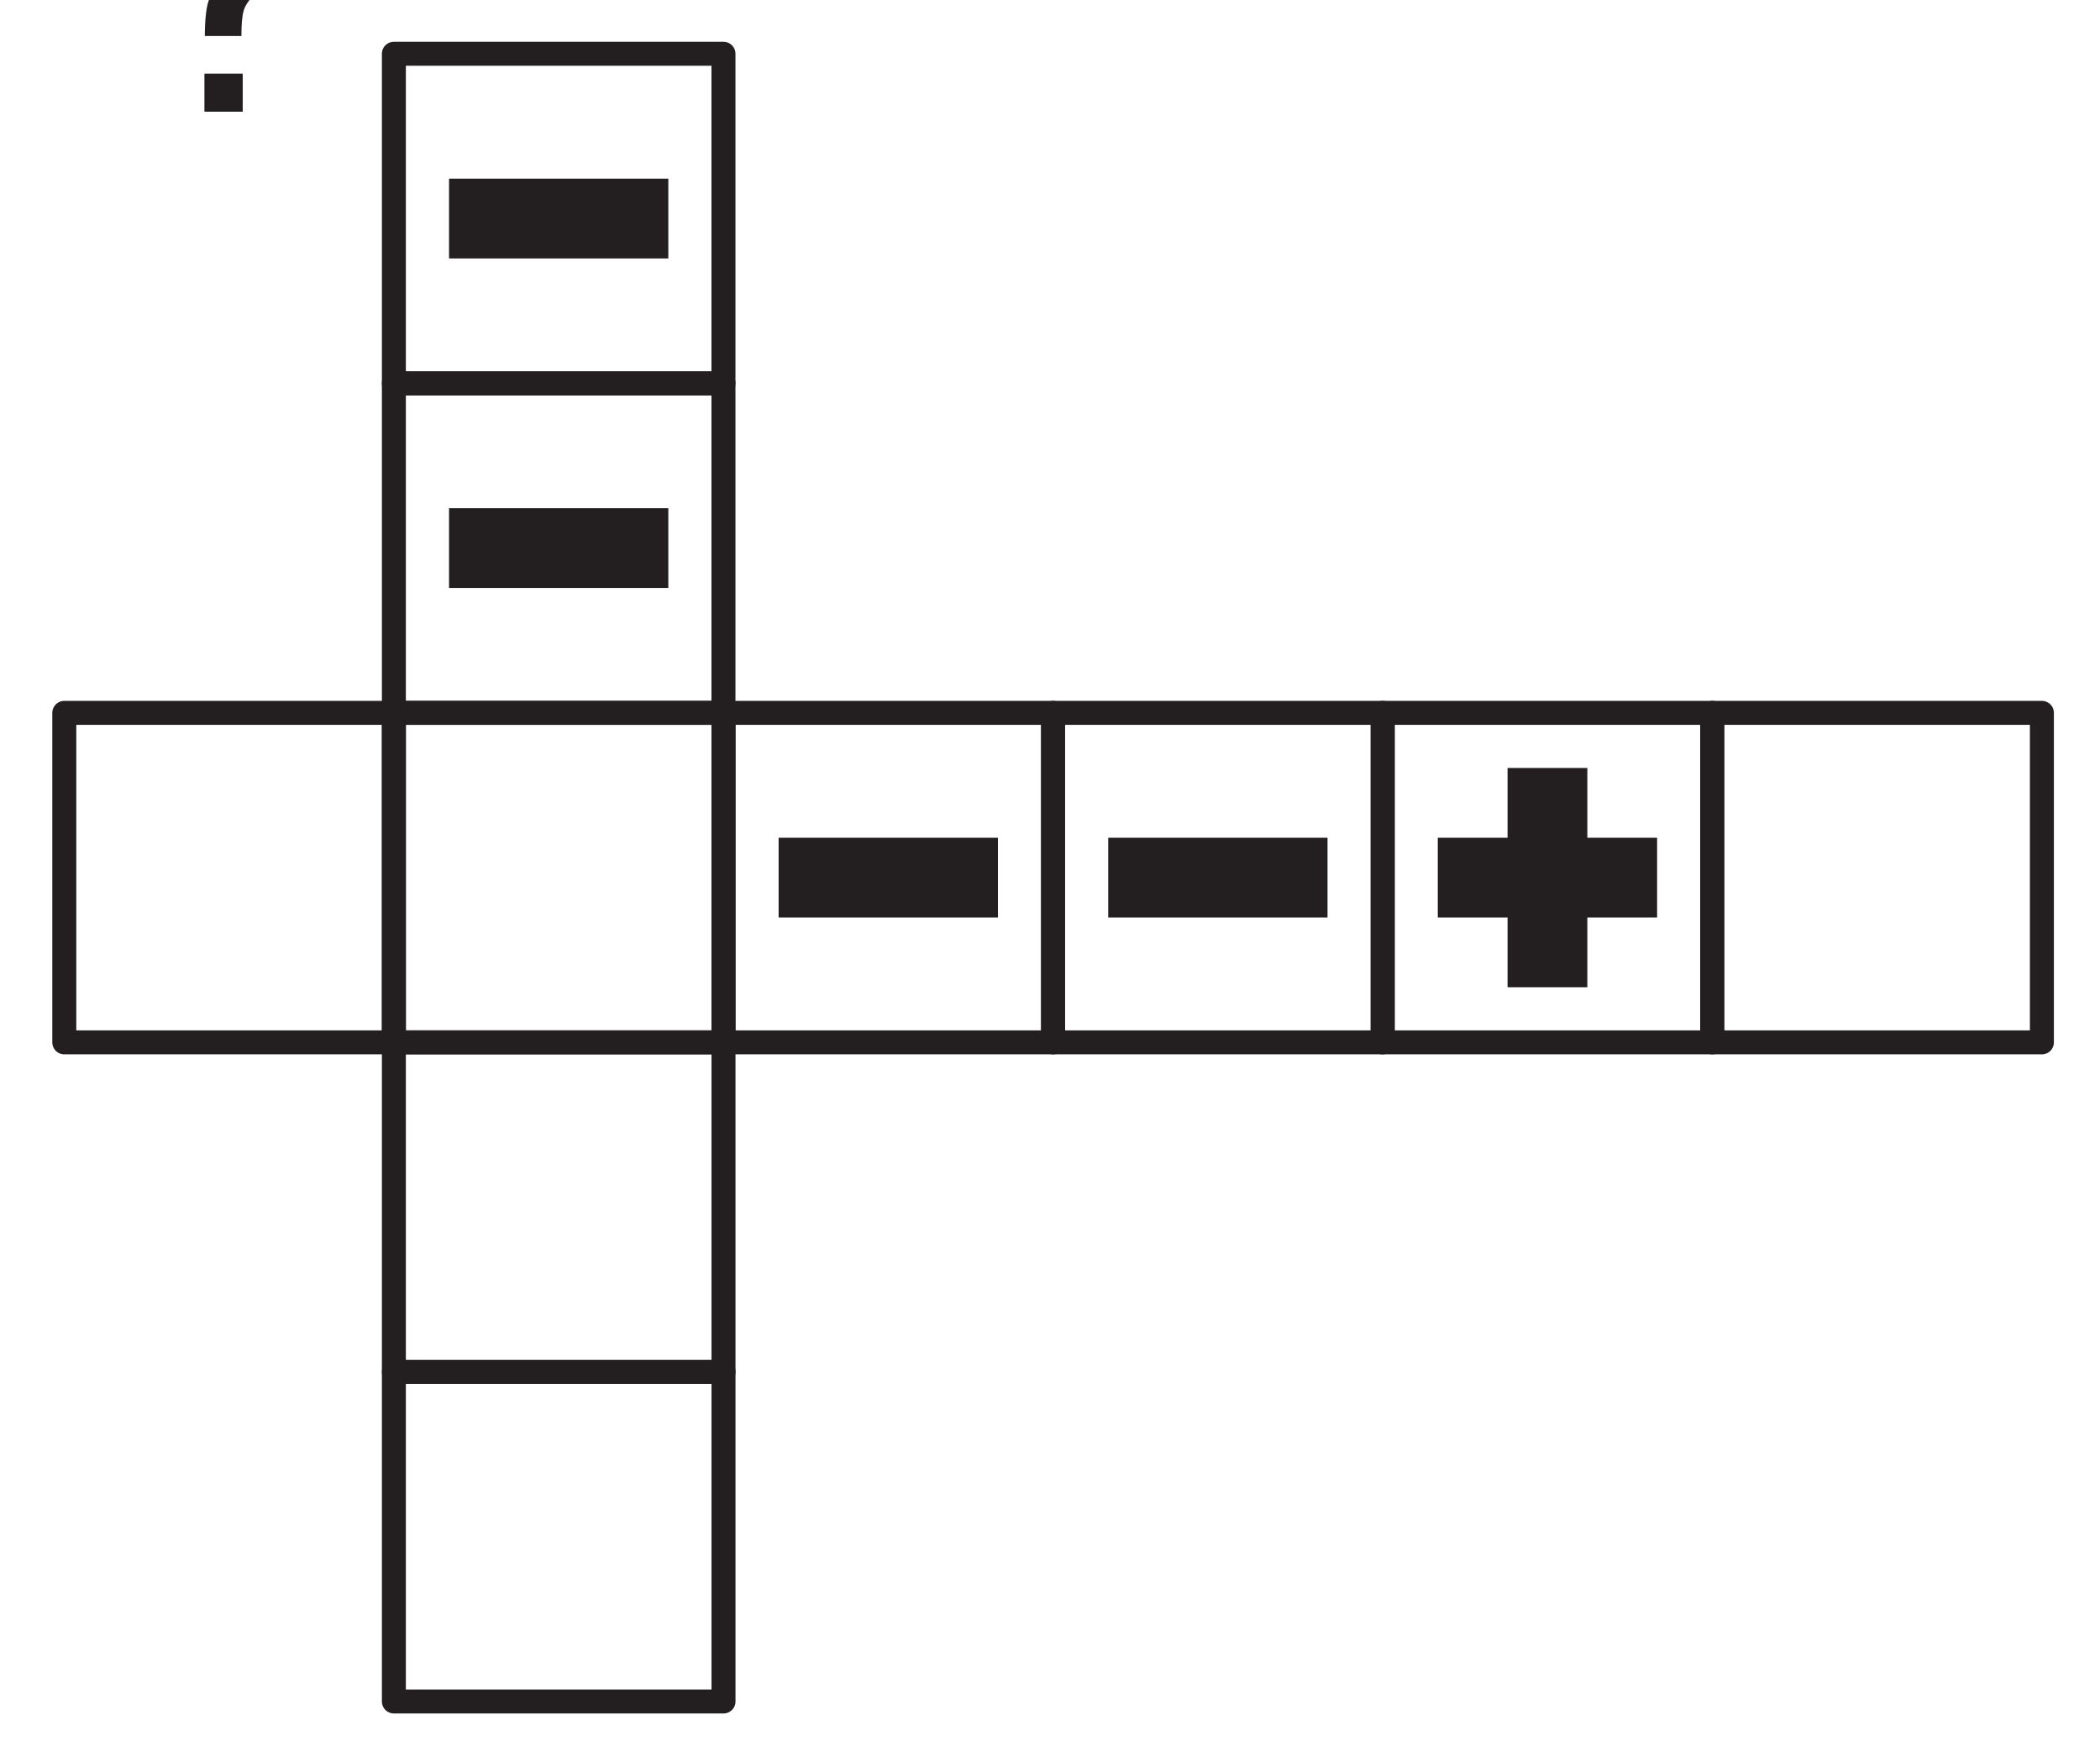
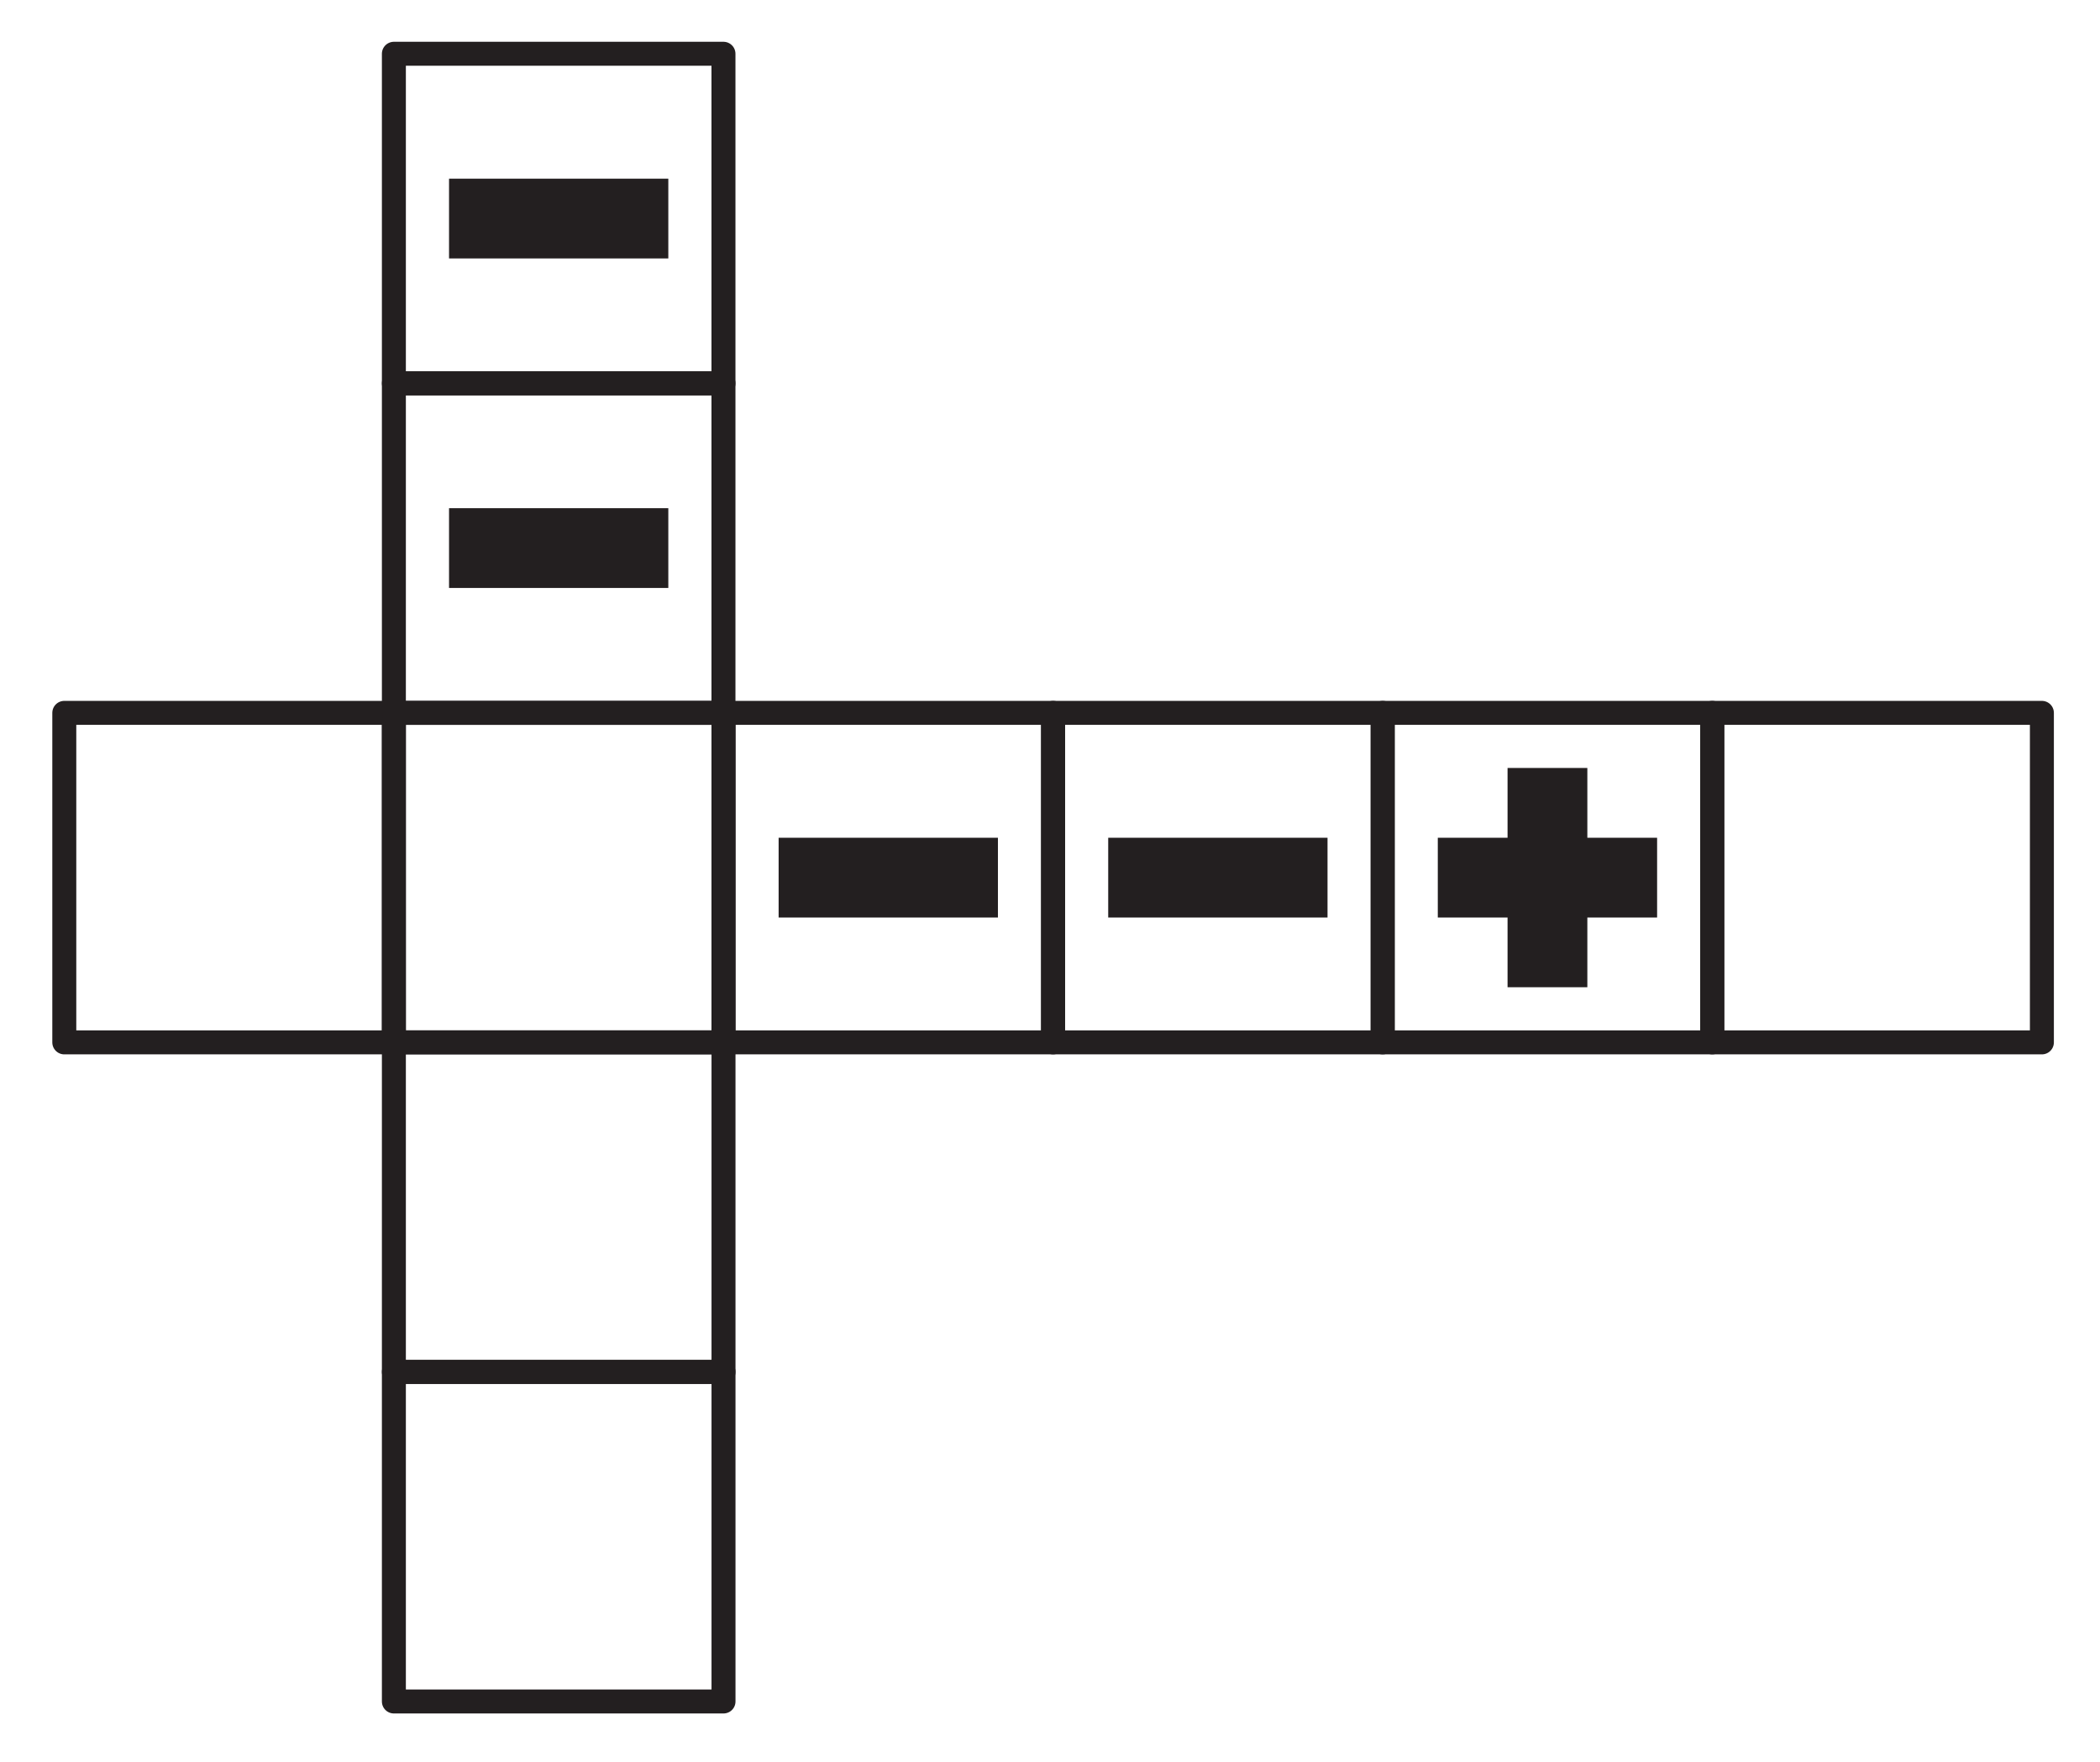
<svg xmlns="http://www.w3.org/2000/svg" version="1.1" width="49.667" height="41.667" viewBox="0 0 49.667 41.667">
  <defs>
    <clipPath id="clip_1">
      <path transform="matrix(1,0,0,-1,-280.3333,284.6089)" d="M280.333 242.942H330V284.609H280.333Z" clip-rule="evenodd" />
    </clipPath>
  </defs>
-   <g clip-path="url(#clip_1)">
-     <g>
-       <path transform="matrix(1,0,0,-1,-280.3333,284.6089)" d="M285.177 283.757C285.18 284.183 285.216 284.478 285.287 284.643 285.357 284.807 285.541 285.024 285.84 285.294 286.131 285.639 286.337 285.903 286.46 286.088 286.584 286.274 286.646 286.496 286.646 286.758 286.646 287.069 286.562 287.309 286.396 287.477 286.231 287.643 285.995 287.727 285.687 287.727 285.42 287.727 285.194 287.655 285.006 287.51 284.819 287.364 284.724 287.151 284.724 286.871H283.899L283.885 286.896C283.876 287.369 284.043 287.747 284.384 288.03 284.726 288.314 285.159 288.456 285.687 288.456 286.265 288.456 286.712 288.309 287.031 288.014 287.351 287.718 287.511 287.307 287.511 286.778 287.511 286.4 287.408 286.053 287.201 285.738 286.994 285.425 286.72 285.104 286.382 284.774 286.223 284.616 286.127 284.474 286.094 284.348 286.059 284.22 286.043 284.024 286.043 283.757ZM286.074 281.967H285.168V282.867H286.074Z" fill="#231f20" />
-       <path transform="matrix(1,0,0,-1,-280.3333,284.6089)" stroke-width=".567" stroke-linecap="butt" stroke-linejoin="round" fill="none" stroke="#231f20" d="M281.854 267.746H289.649V259.951H281.854Z" />
-       <path transform="matrix(1,0,0,-1,-280.3333,284.6089)" stroke-width=".567" stroke-linecap="butt" stroke-linejoin="round" fill="none" stroke="#231f20" d="M289.649 267.746H297.445V259.951H289.649Z" />
-       <path transform="matrix(1,0,0,-1,-280.3333,284.6089)" stroke-width=".567" stroke-linecap="butt" stroke-linejoin="round" fill="none" stroke="#231f20" d="M313.035 267.746H320.83V259.951H313.035Z" />
-       <path transform="matrix(1,0,0,-1,-280.3333,284.6089)" stroke-width=".567" stroke-linecap="butt" stroke-linejoin="round" fill="none" stroke="#231f20" d="M320.83 267.746H328.626V259.951H320.83Z" />
-       <path transform="matrix(1,0,0,-1,-280.3333,284.6089)" stroke-width=".567" stroke-linecap="butt" stroke-linejoin="round" fill="none" stroke="#231f20" d="M289.649 259.951H297.445V252.156H289.649Z" />
-       <path transform="matrix(1,0,0,-1,-280.3333,284.6089)" stroke-width=".567" stroke-linecap="butt" stroke-linejoin="round" fill="none" stroke="#231f20" d="M289.649 252.156H297.445V244.36H289.649Z" />
-       <path transform="matrix(1,0,0,-1,-280.3333,284.6089)" stroke-width=".567" stroke-linecap="butt" stroke-linejoin="round" fill="none" stroke="#231f20" d="M297.445 267.746H305.24V259.951H297.445Z" />
-       <path transform="matrix(1,0,0,-1,-280.3333,284.6089)" stroke-width=".567" stroke-linecap="butt" stroke-linejoin="round" fill="none" stroke="#231f20" d="M305.24 267.746H313.035V259.951H305.24Z" />
-       <path transform="matrix(1,0,0,-1,-280.3333,284.6089)" stroke-width=".567" stroke-linecap="butt" stroke-linejoin="round" fill="none" stroke="#231f20" d="M289.649 275.541H297.444V267.746H289.649Z" />
-       <path transform="matrix(1,0,0,-1,-280.3333,284.6089)" stroke-width=".567" stroke-linecap="butt" stroke-linejoin="round" fill="none" stroke="#231f20" d="M289.649 283.337H297.444V275.541H289.649Z" />
-       <path transform="matrix(1,0,0,-1,-280.3333,284.6089)" d="M291.237 272.304H295.856V270.984H291.237Z" fill="#231f20" fill-rule="evenodd" />
-       <path transform="matrix(1,0,0,-1,-280.3333,284.6089)" stroke-width=".567" stroke-linecap="butt" stroke-miterlimit="22.926" stroke-linejoin="miter" fill="none" stroke="#231f20" d="M291.237 272.304H295.856V270.984H291.237Z" />
-       <path transform="matrix(1,0,0,-1,-280.3333,284.6089)" d="M291.237 280.099H295.856V278.779H291.237Z" fill="#231f20" fill-rule="evenodd" />
-       <path transform="matrix(1,0,0,-1,-280.3333,284.6089)" stroke-width=".567" stroke-linecap="butt" stroke-miterlimit="22.926" stroke-linejoin="miter" fill="none" stroke="#231f20" d="M291.237 280.099H295.856V278.779H291.237Z" />
-       <path transform="matrix(1,0,0,-1,-280.3333,284.6089)" d="M306.827 264.508H311.447V263.188H306.827Z" fill="#231f20" fill-rule="evenodd" />
-       <path transform="matrix(1,0,0,-1,-280.3333,284.6089)" stroke-width=".567" stroke-linecap="butt" stroke-miterlimit="22.926" stroke-linejoin="miter" fill="none" stroke="#231f20" d="M306.827 264.508H311.447V263.188H306.827Z" />
-       <path transform="matrix(1,0,0,-1,-280.3333,284.6089)" d="M299.032 264.508H303.652V263.188H299.032Z" fill="#231f20" fill-rule="evenodd" />
-       <path transform="matrix(1,0,0,-1,-280.3333,284.6089)" stroke-width=".567" stroke-linecap="butt" stroke-miterlimit="22.926" stroke-linejoin="miter" fill="none" stroke="#231f20" d="M299.032 264.508H303.652V263.188H299.032Z" />
-       <path transform="matrix(1,0,0,-1,-280.3333,284.6089)" d="M314.622 264.508H316.272V266.159H317.592V264.508H319.242V263.188H317.592V261.539H316.272V263.188H314.622Z" fill="#231f20" fill-rule="evenodd" />
-       <path transform="matrix(1,0,0,-1,-280.3333,284.6089)" stroke-width=".567" stroke-linecap="butt" stroke-miterlimit="22.926" stroke-linejoin="miter" fill="none" stroke="#231f20" d="M314.622 264.508H316.272V266.159H317.592V264.508H319.242V263.188H317.592V261.539H316.272V263.188H314.622Z" />
-       <path transform="matrix(1,0,0,-1,-280.3333,284.6089)" d="M270.859 287.996 273.822 290.943H275.256L272.292 287.996Z" fill="#231f20" fill-rule="evenodd" />
-       <path transform="matrix(1,0,0,-1,-280.3333,284.6089)" stroke-width=".567" stroke-linecap="butt" stroke-miterlimit="22.926" stroke-linejoin="miter" fill="none" stroke="#231f20" d="M270.859 287.996 273.822 290.943H275.256L272.292 287.996Z" />
-       <path transform="matrix(1,0,0,-1,-280.3333,284.6089)" d="M275.808 284.476 278.772 287.411V285.978L275.808 283.043Z" fill="#231f20" fill-rule="evenodd" />
-       <path transform="matrix(1,0,0,-1,-280.3333,284.6089)" stroke-width=".567" stroke-linecap="butt" stroke-miterlimit="22.926" stroke-linejoin="miter" fill="none" stroke="#231f20" d="M275.808 284.476 278.772 287.411V285.978L275.808 283.043Z" />
-       <path transform="matrix(1,0,0,-1,-280.3333,284.6089)" d="M276.866 282.3V287.316L277.713 288.154V283.138Z" fill="#231f20" fill-rule="evenodd" />
-       <path transform="matrix(1,0,0,-1,-280.3333,284.6089)" stroke-width=".567" stroke-linecap="butt" stroke-miterlimit="22.926" stroke-linejoin="miter" fill="none" stroke="#231f20" d="M276.866 282.3V287.316L277.713 288.154V283.138Z" />
+   <defs>
+     <clipPath id="exclude-print-marks">
+       <path d="M0 0H49.667V41.667H0Z M4.0 0.0H7.0V3.25H4.0Z" clip-rule="evenodd" />
+     </clipPath>
+   </defs>
+   <g clip-path="url(#exclude-print-marks)">
+     <g clip-path="url(#clip_1)">
+       <g>
+         <path transform="matrix(1,0,0,-1,-280.3333,284.6089)" d="M285.177 283.757C285.18 284.183 285.216 284.478 285.287 284.643 285.357 284.807 285.541 285.024 285.84 285.294 286.131 285.639 286.337 285.903 286.46 286.088 286.584 286.274 286.646 286.496 286.646 286.758 286.646 287.069 286.562 287.309 286.396 287.477 286.231 287.643 285.995 287.727 285.687 287.727 285.42 287.727 285.194 287.655 285.006 287.51 284.819 287.364 284.724 287.151 284.724 286.871H283.899L283.885 286.896C283.876 287.369 284.043 287.747 284.384 288.03 284.726 288.314 285.159 288.456 285.687 288.456 286.265 288.456 286.712 288.309 287.031 288.014 287.351 287.718 287.511 287.307 287.511 286.778 287.511 286.4 287.408 286.053 287.201 285.738 286.994 285.425 286.72 285.104 286.382 284.774 286.223 284.616 286.127 284.474 286.094 284.348 286.059 284.22 286.043 284.024 286.043 283.757ZM286.074 281.967H285.168V282.867H286.074Z" fill="#231f20" />
+         <path transform="matrix(1,0,0,-1,-280.3333,284.6089)" stroke-width=".567" stroke-linecap="butt" stroke-linejoin="round" fill="none" stroke="#231f20" d="M281.854 267.746H289.649V259.951H281.854Z" />
+         <path transform="matrix(1,0,0,-1,-280.3333,284.6089)" stroke-width=".567" stroke-linecap="butt" stroke-linejoin="round" fill="none" stroke="#231f20" d="M289.649 267.746H297.445V259.951H289.649Z" />
+         <path transform="matrix(1,0,0,-1,-280.3333,284.6089)" stroke-width=".567" stroke-linecap="butt" stroke-linejoin="round" fill="none" stroke="#231f20" d="M313.035 267.746H320.83V259.951H313.035Z" />
+         <path transform="matrix(1,0,0,-1,-280.3333,284.6089)" stroke-width=".567" stroke-linecap="butt" stroke-linejoin="round" fill="none" stroke="#231f20" d="M320.83 267.746H328.626V259.951H320.83Z" />
+         <path transform="matrix(1,0,0,-1,-280.3333,284.6089)" stroke-width=".567" stroke-linecap="butt" stroke-linejoin="round" fill="none" stroke="#231f20" d="M289.649 259.951H297.445V252.156H289.649Z" />
+         <path transform="matrix(1,0,0,-1,-280.3333,284.6089)" stroke-width=".567" stroke-linecap="butt" stroke-linejoin="round" fill="none" stroke="#231f20" d="M289.649 252.156H297.445V244.36H289.649Z" />
+         <path transform="matrix(1,0,0,-1,-280.3333,284.6089)" stroke-width=".567" stroke-linecap="butt" stroke-linejoin="round" fill="none" stroke="#231f20" d="M297.445 267.746H305.24V259.951H297.445Z" />
+         <path transform="matrix(1,0,0,-1,-280.3333,284.6089)" stroke-width=".567" stroke-linecap="butt" stroke-linejoin="round" fill="none" stroke="#231f20" d="M305.24 267.746H313.035V259.951H305.24Z" />
+         <path transform="matrix(1,0,0,-1,-280.3333,284.6089)" stroke-width=".567" stroke-linecap="butt" stroke-linejoin="round" fill="none" stroke="#231f20" d="M289.649 275.541H297.444V267.746H289.649Z" />
+         <path transform="matrix(1,0,0,-1,-280.3333,284.6089)" stroke-width=".567" stroke-linecap="butt" stroke-linejoin="round" fill="none" stroke="#231f20" d="M289.649 283.337H297.444V275.541H289.649Z" />
+         <path transform="matrix(1,0,0,-1,-280.3333,284.6089)" d="M291.237 272.304H295.856V270.984H291.237Z" fill="#231f20" fill-rule="evenodd" />
+         <path transform="matrix(1,0,0,-1,-280.3333,284.6089)" stroke-width=".567" stroke-linecap="butt" stroke-miterlimit="22.926" stroke-linejoin="miter" fill="none" stroke="#231f20" d="M291.237 272.304H295.856V270.984H291.237Z" />
+         <path transform="matrix(1,0,0,-1,-280.3333,284.6089)" d="M291.237 280.099H295.856V278.779H291.237Z" fill="#231f20" fill-rule="evenodd" />
+         <path transform="matrix(1,0,0,-1,-280.3333,284.6089)" stroke-width=".567" stroke-linecap="butt" stroke-miterlimit="22.926" stroke-linejoin="miter" fill="none" stroke="#231f20" d="M291.237 280.099H295.856V278.779H291.237Z" />
+         <path transform="matrix(1,0,0,-1,-280.3333,284.6089)" d="M306.827 264.508H311.447V263.188H306.827Z" fill="#231f20" fill-rule="evenodd" />
+         <path transform="matrix(1,0,0,-1,-280.3333,284.6089)" stroke-width=".567" stroke-linecap="butt" stroke-miterlimit="22.926" stroke-linejoin="miter" fill="none" stroke="#231f20" d="M306.827 264.508H311.447V263.188H306.827Z" />
+         <path transform="matrix(1,0,0,-1,-280.3333,284.6089)" d="M299.032 264.508H303.652V263.188H299.032Z" fill="#231f20" fill-rule="evenodd" />
+         <path transform="matrix(1,0,0,-1,-280.3333,284.6089)" stroke-width=".567" stroke-linecap="butt" stroke-miterlimit="22.926" stroke-linejoin="miter" fill="none" stroke="#231f20" d="M299.032 264.508H303.652V263.188H299.032Z" />
+         <path transform="matrix(1,0,0,-1,-280.3333,284.6089)" d="M314.622 264.508H316.272V266.159H317.592V264.508H319.242V263.188H317.592V261.539H316.272V263.188H314.622Z" fill="#231f20" fill-rule="evenodd" />
+         <path transform="matrix(1,0,0,-1,-280.3333,284.6089)" stroke-width=".567" stroke-linecap="butt" stroke-miterlimit="22.926" stroke-linejoin="miter" fill="none" stroke="#231f20" d="M314.622 264.508H316.272V266.159H317.592V264.508H319.242V263.188H317.592V261.539H316.272V263.188H314.622Z" />
+         <path transform="matrix(1,0,0,-1,-280.3333,284.6089)" d="M270.859 287.996 273.822 290.943H275.256L272.292 287.996Z" fill="#231f20" fill-rule="evenodd" />
+         <path transform="matrix(1,0,0,-1,-280.3333,284.6089)" stroke-width=".567" stroke-linecap="butt" stroke-miterlimit="22.926" stroke-linejoin="miter" fill="none" stroke="#231f20" d="M270.859 287.996 273.822 290.943H275.256L272.292 287.996Z" />
+         <path transform="matrix(1,0,0,-1,-280.3333,284.6089)" d="M275.808 284.476 278.772 287.411V285.978L275.808 283.043Z" fill="#231f20" fill-rule="evenodd" />
+         <path transform="matrix(1,0,0,-1,-280.3333,284.6089)" stroke-width=".567" stroke-linecap="butt" stroke-miterlimit="22.926" stroke-linejoin="miter" fill="none" stroke="#231f20" d="M275.808 284.476 278.772 287.411V285.978L275.808 283.043Z" />
+         <path transform="matrix(1,0,0,-1,-280.3333,284.6089)" d="M276.866 282.3V287.316L277.713 288.154V283.138Z" fill="#231f20" fill-rule="evenodd" />
+         <path transform="matrix(1,0,0,-1,-280.3333,284.6089)" stroke-width=".567" stroke-linecap="butt" stroke-miterlimit="22.926" stroke-linejoin="miter" fill="none" stroke="#231f20" d="M276.866 282.3V287.316L277.713 288.154V283.138Z" />
+       </g>
+       <g>
+ </g>
    </g>
-     <g>
- </g>
  </g>
</svg>
